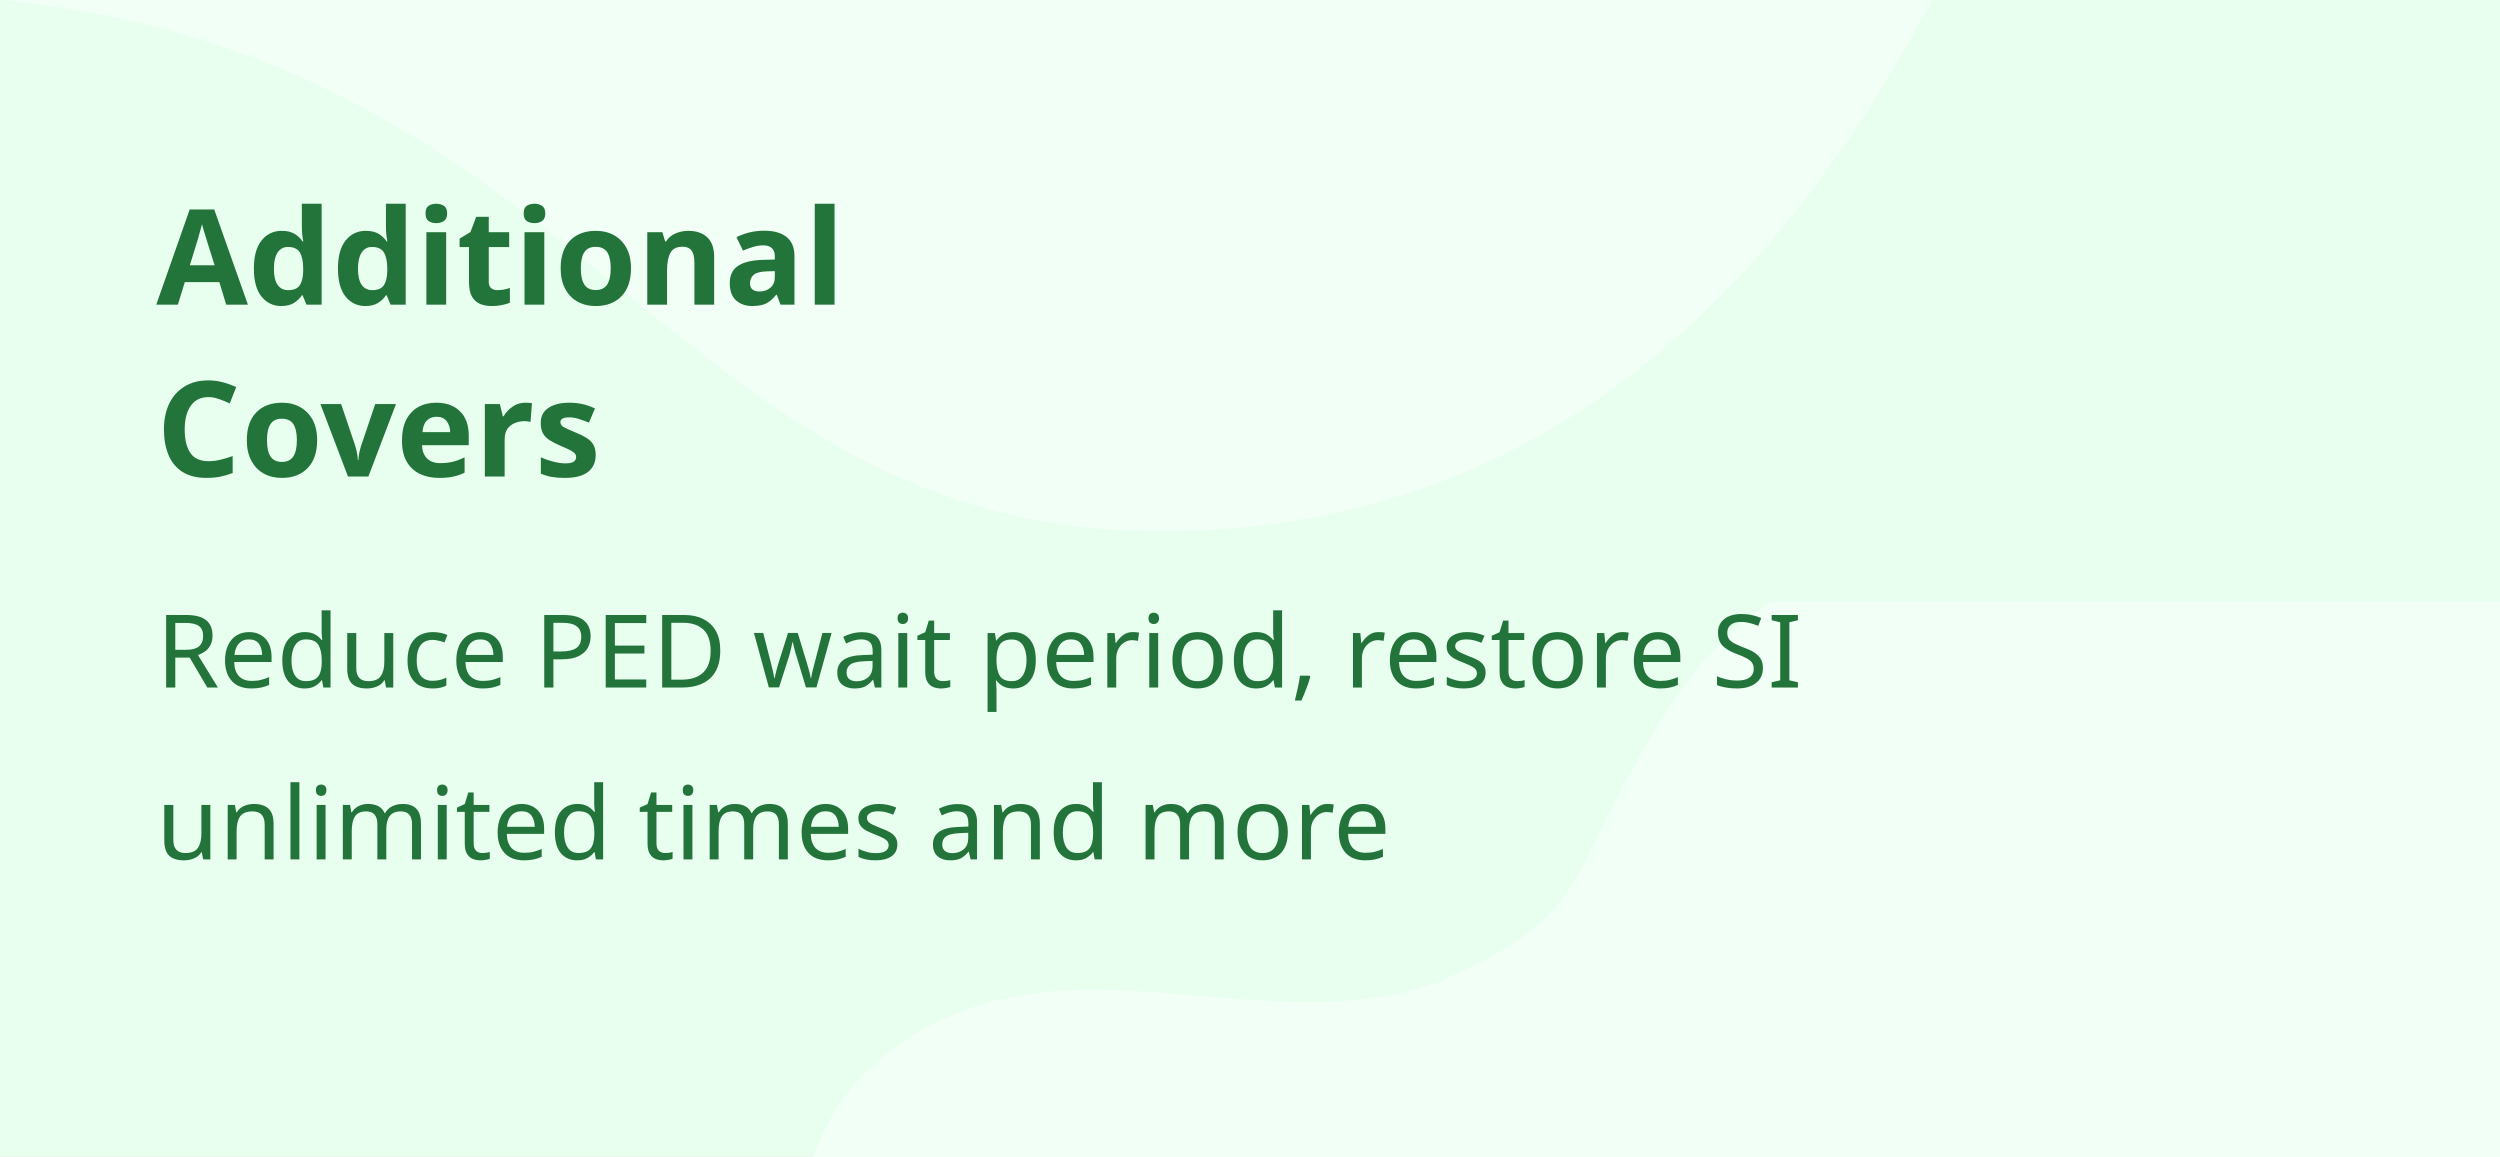
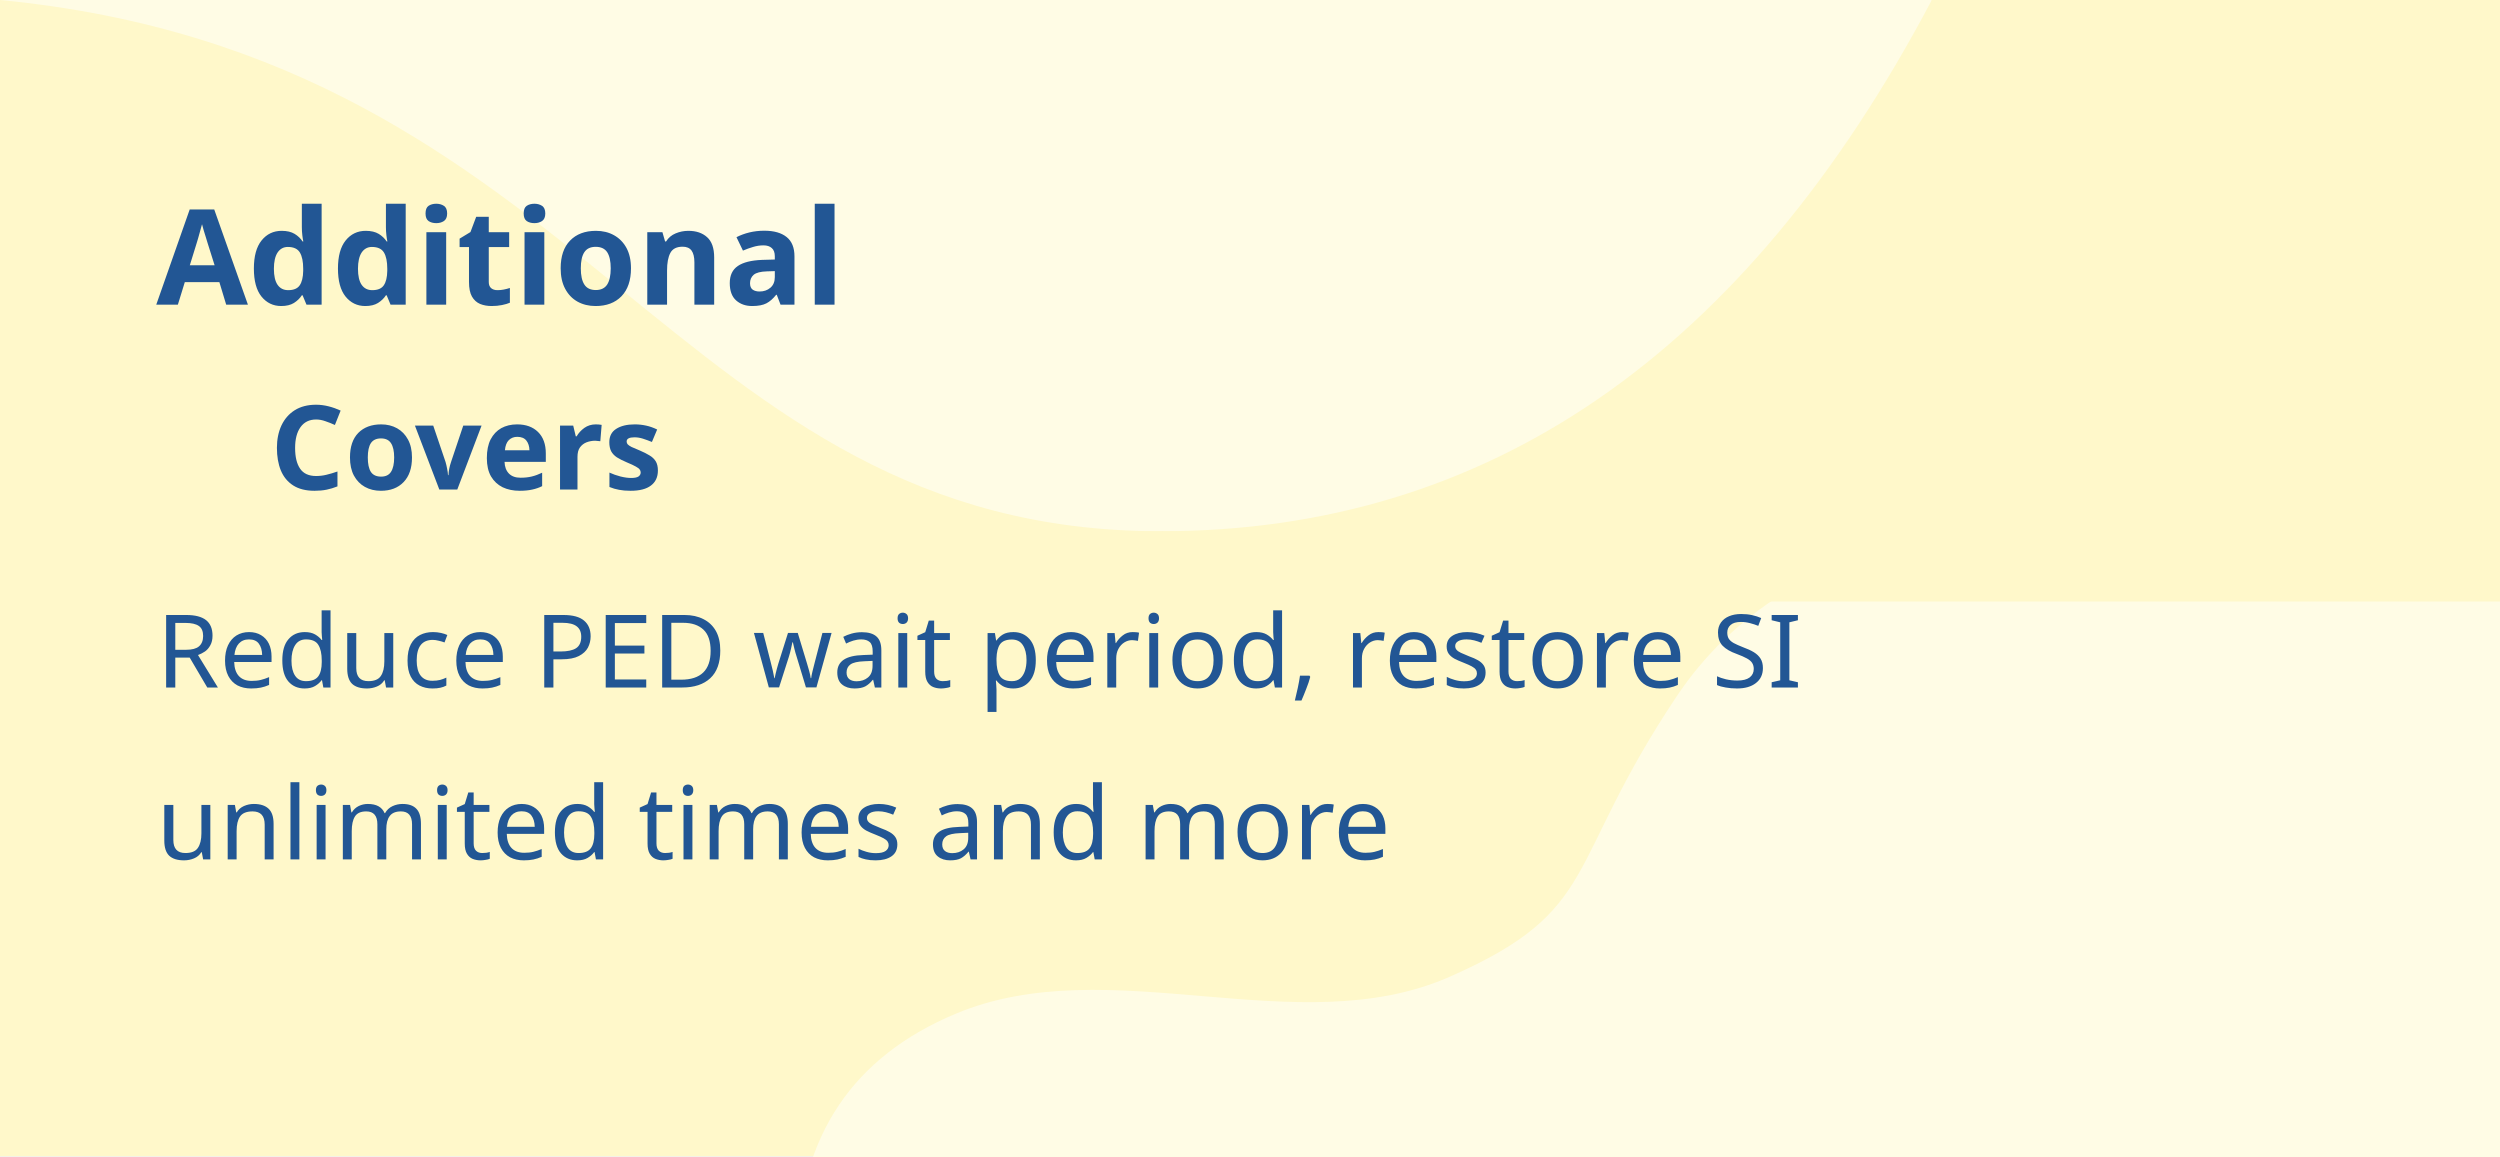
<svg xmlns="http://www.w3.org/2000/svg" xmlns:xlink="http://www.w3.org/1999/xlink" width="320" height="148" viewBox="0 0 320 148">
  <defs>
-     <path id="dksed11uua" d="M0 0H320V148H0z" />
+     <path id="7yg9a6ai3a" d="M0 0H320V148H0z" />
  </defs>
  <g fill="none" fill-rule="evenodd">
    <g>
-       <g transform="translate(-1347 -41) translate(1347 41)">
-         <mask id="85ieb1qspb" fill="#fff">
-           <use xlink:href="#dksed11uua" />
+       <g transform="translate(-1346 -39) translate(1346 39)">
+         <mask id="bbfw1rk0kb" fill="#fff">
+           <use xlink:href="#7yg9a6ai3a" />
        </mask>
-         <use fill="#E8FFEF" xlink:href="#dksed11uua" />
-         <path fill="#F2FFF6" fill-rule="nonzero" d="M122.347 95.249C109.183 89.739 102.4 79.656 102 65h212c3.314 0 6 2.686 6 6v79.075c-5.813 8.034-19.62 9.925-40.693 9.925-21.073 0-50.14-2.363-64.673-24.104-14.534-21.742-9.536-27.319-29.067-35.92-19.53-8.603-43.473 3.537-63.22-4.727z" mask="url(#85ieb1qspb)" transform="matrix(1 0 0 -1 0 225)" />
-         <path fill="#F2FFF6" d="M0 68C23.93 22.667 56.826 0 98.69 0c62.793 0 72.852 60.682 148.583 68H0z" mask="url(#85ieb1qspb)" transform="rotate(180 123.636 34)" />
-         <text fill="#23743B" font-family="WorkSans-Medium, Work Sans" font-size="13" font-weight="400" mask="url(#85ieb1qspb)">
+         <use fill="#FFF8CA" xlink:href="#7yg9a6ai3a" />
+         <path fill="#FFFCE5" fill-rule="nonzero" d="M122.347 95.249C109.183 89.739 102.4 79.656 102 65h212c3.314 0 6 2.686 6 6v79.075c-5.813 8.034-19.62 9.925-40.693 9.925-21.073 0-50.14-2.363-64.673-24.104-14.534-21.742-9.536-27.319-29.067-35.92-19.53-8.603-43.473 3.537-63.22-4.727z" mask="url(#bbfw1rk0kb)" transform="matrix(1 0 0 -1 0 225)" />
+         <path fill="#FFFCE5" d="M0 68C23.93 22.667 56.826 0 98.69 0c62.793 0 72.852 60.682 148.583 68H0z" mask="url(#bbfw1rk0kb)" transform="rotate(180 123.636 34)" />
+         <text fill="#225694" font-family="WorkSans-Medium, Work Sans" font-size="13" font-weight="400" mask="url(#bbfw1rk0kb)">
          <tspan x="20" y="88">Reduce PED wait period, restore SI </tspan>
          <tspan x="20" y="110">unlimited times and more</tspan>
        </text>
-         <text fill="#23743B" font-family="WorkSans-Bold, Work Sans" font-size="17" font-weight="bold" mask="url(#85ieb1qspb)">
+         <text fill="#225694" font-family="WorkSans-Bold, Work Sans" font-size="17" font-weight="bold" mask="url(#bbfw1rk0kb)">
          <tspan x="20" y="39">Additional </tspan>
-           <tspan x="20" y="61">Covers</tspan>
+           <tspan x="34.569" y="62.666" font-size="15">Covers</tspan>
        </text>
      </g>
    </g>
  </g>
</svg>
